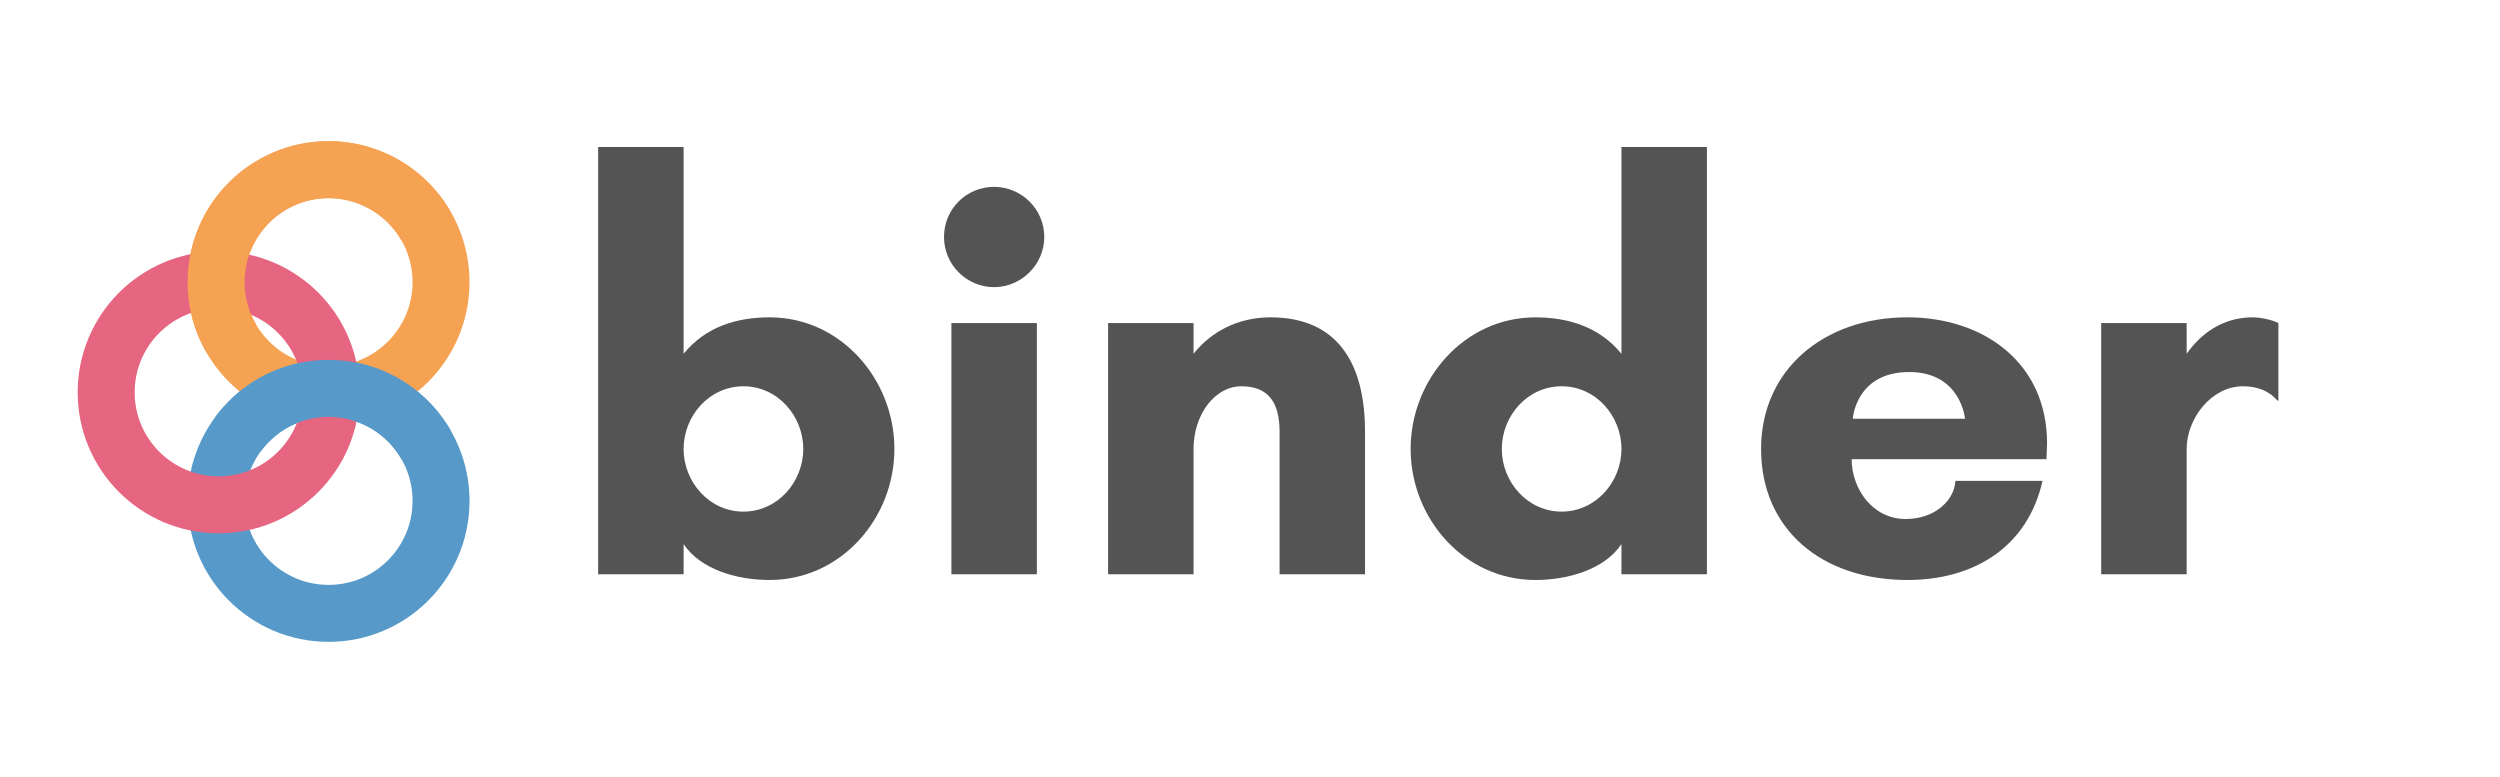
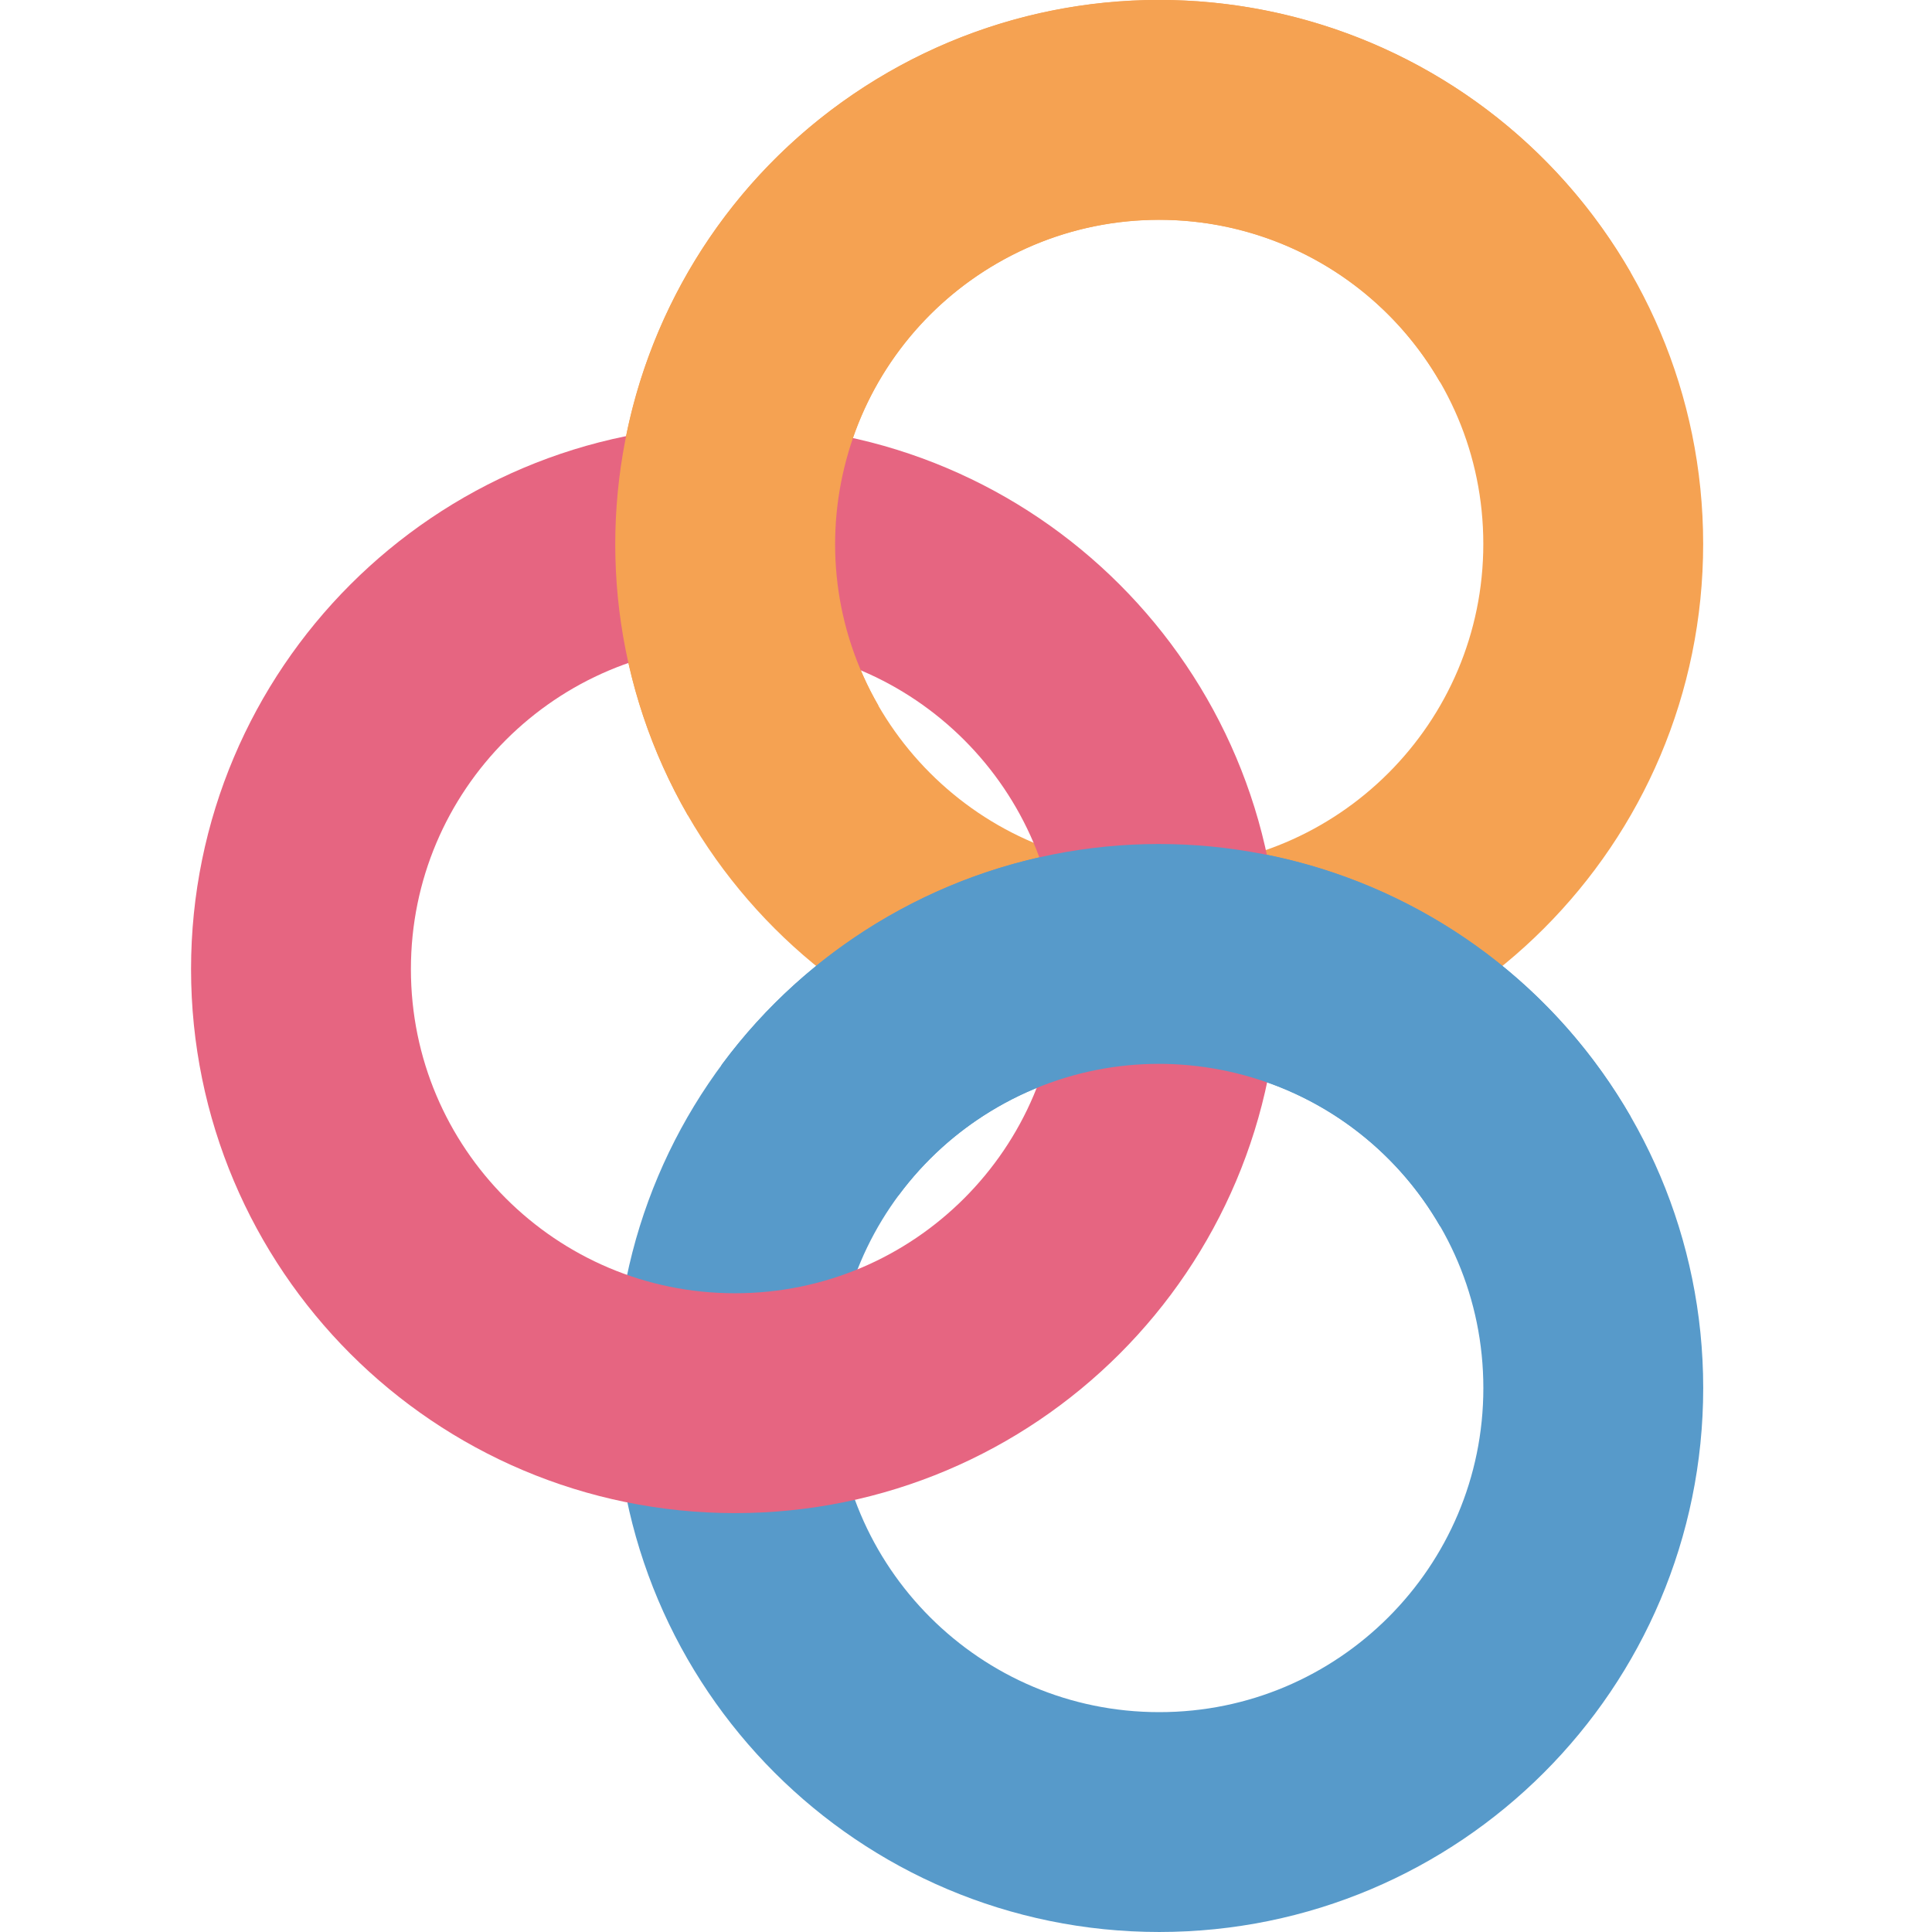
- <svg xmlns="http://www.w3.org/2000/svg" version="1.1" id="Layer_1" x="0px" y="0px" width="212.118px" height="65.883px" viewBox="0 0 212.118 65.883" enable-background="new 0 0 212.118 65.883" xml:space="preserve">
-   <switch>
-     <g>
-       <g>
-         <path fill="#545454" d="M50.751,48.727V12.472h7.251v17.547c1.885-2.32,4.544-3.094,7.299-3.094     c6.042,0,10.586,5.269,10.586,11.167S71.344,49.21,65.302,49.21c-2.755,0-5.849-0.87-7.299-3.046v2.562H50.751z M63.078,43.409     c2.9,0,5.076-2.514,5.076-5.317s-2.175-5.317-5.076-5.317s-5.076,2.514-5.076,5.317S60.178,43.409,63.078,43.409z" />
-         <path fill="#545454" d="M84.35,15.855c2.32,0,4.254,1.885,4.254,4.254c0,2.32-1.934,4.254-4.254,4.254     c-2.369,0-4.254-1.934-4.254-4.254C80.096,17.741,81.981,15.855,84.35,15.855z M80.724,48.727V27.409h7.251v21.318H80.724z" />
-         <path fill="#545454" d="M115.819,48.727h-7.25V36.642c0-2.514-0.967-3.867-3.239-3.867s-4.061,2.417-4.061,5.317v10.635h-7.251     V27.409h7.251v2.61c1.45-1.837,3.722-3.094,6.526-3.094c5.704,0,8.024,3.916,8.024,9.716V48.727z" />
-         <path fill="#545454" d="M144.826,48.727h-7.251v-2.562c-1.45,2.176-4.592,3.046-7.299,3.046c-6.043,0-10.587-5.221-10.587-11.118     s4.544-11.167,10.587-11.167c2.707,0,5.414,0.773,7.299,3.094V12.472h7.251V48.727z M132.499,32.774     c-2.9,0-5.075,2.514-5.075,5.317s2.175,5.317,5.075,5.317s5.076-2.514,5.076-5.317S135.399,32.774,132.499,32.774z" />
-         <path fill="#545454" d="M173.639,38.962h-16.532c0,2.466,1.74,5.075,4.592,5.075c2.562,0,4.158-1.691,4.206-3.238h7.396     c-1.256,5.607-5.801,8.411-11.456,8.411c-7.348,0-12.423-4.351-12.423-11.118c0-6.671,5.269-11.167,12.423-11.167     c6.478,0,11.843,3.867,11.843,10.683C173.687,38.043,173.639,38.527,173.639,38.962z M166.726,35.53c0,0-0.338-3.964-4.736-3.964     c-4.545,0-4.786,3.964-4.786,3.964H166.726z" />
-         <path fill="#545454" d="M185.532,38.092v10.635h-7.251V27.409h7.251v2.61c1.111-1.595,2.949-3.094,5.607-3.094     c0.629,0,1.596,0.193,2.176,0.483v6.574h-0.098c-0.725-0.87-1.788-1.208-2.9-1.208C187.61,32.774,185.532,35.53,185.532,38.092z" />
-       </g>
-       <circle fill="none" stroke="#F5A252" stroke-width="4.834" stroke-miterlimit="10" cx="27.879" cy="23.939" r="9.542" />
-       <circle fill="none" stroke="#579ACA" stroke-width="4.834" stroke-miterlimit="10" cx="27.879" cy="42.499" r="9.543" />
-       <circle fill="none" stroke="#E66581" stroke-width="4.834" stroke-miterlimit="10" cx="18.551" cy="33.289" r="9.543" />
-       <path fill="none" stroke="#579ACA" stroke-width="4.834" stroke-miterlimit="10" d="M20.196,36.836    c0.759-1.031,1.74-1.927,2.921-2.607c4.566-2.63,10.401-1.06,13.031,3.507" />
-       <path fill="none" stroke="#F5A252" stroke-width="4.834" stroke-miterlimit="10" d="M19.61,28.701    c-2.63-4.566-1.061-10.401,3.507-13.032c4.567-2.63,10.401-1.059,13.031,3.508" />
-     </g>
-   </switch>
+ <svg xmlns="http://www.w3.org/2000/svg" version="1.1" id="Layer_1" x="0px" y="0px" width="40" height="40" viewBox="0 0 40 40" enable-background="new 0 0 212.118 65.883" xml:space="preserve">
+   <defs id="defs41">
+ 	
+ 
+ 		
+ 		
+ 		
+ 		
+ 		
+ 		
+ 	
+ 			
+ 			
+ 			
+ 			
+ 			
+ 			
+ 		</defs>
+   <g id="g81" transform="matrix(0.9416373,0,0,0.9416373,-2.250754,-11.28072)">
+     <circle fill="none" stroke="#f5a252" stroke-width="4.834" stroke-miterlimit="10" cx="27.879" cy="23.939" r="9.542" id="circle24" />
+     <circle fill="none" stroke="#579aca" stroke-width="4.834" stroke-miterlimit="10" cx="27.879" cy="42.499" r="9.543" id="circle26" />
+     <circle fill="none" stroke="#e66581" stroke-width="4.834" stroke-miterlimit="10" cx="18.551" cy="33.289" r="9.543" id="circle28" />
+     <path fill="none" stroke="#579aca" stroke-width="4.834" stroke-miterlimit="10" d="m 20.196,36.836 c 0.759,-1.031 1.74,-1.927 2.921,-2.607 4.566,-2.63 10.401,-1.06 13.031,3.507" id="path30" />
+     <path fill="none" stroke="#f5a252" stroke-width="4.834" stroke-miterlimit="10" d="M 19.61,28.701 C 16.98,24.135 18.549,18.3 23.117,15.669 c 4.567,-2.63 10.401,-1.059 13.031,3.508" id="path32" />
+   </g>
</svg>
